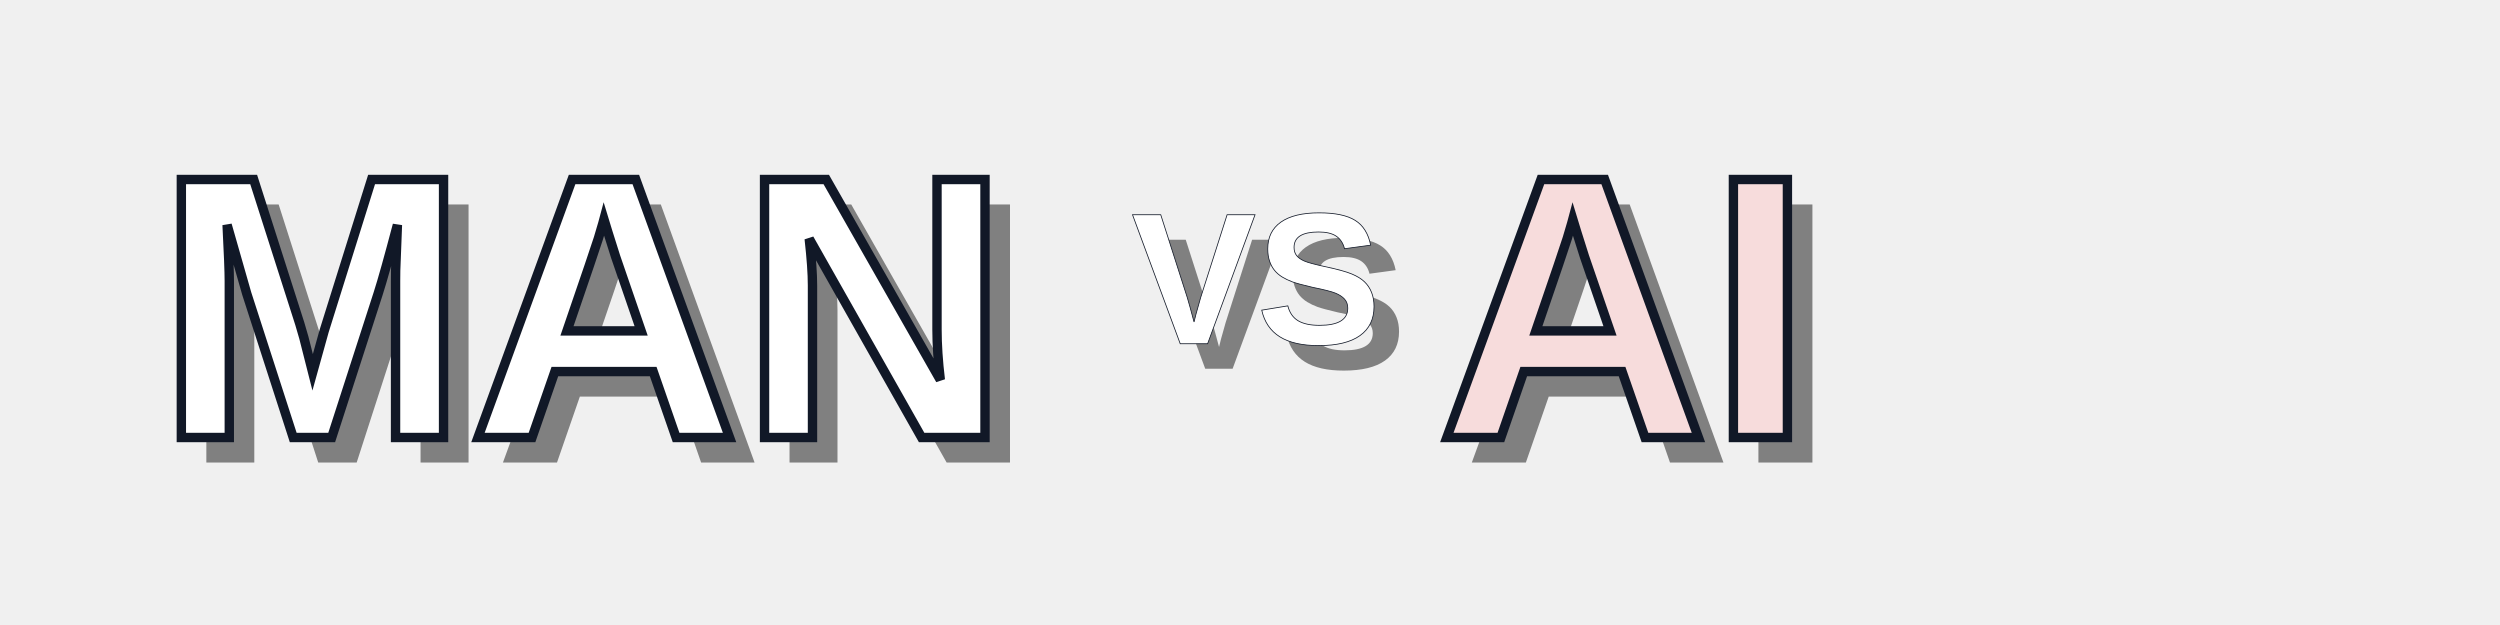
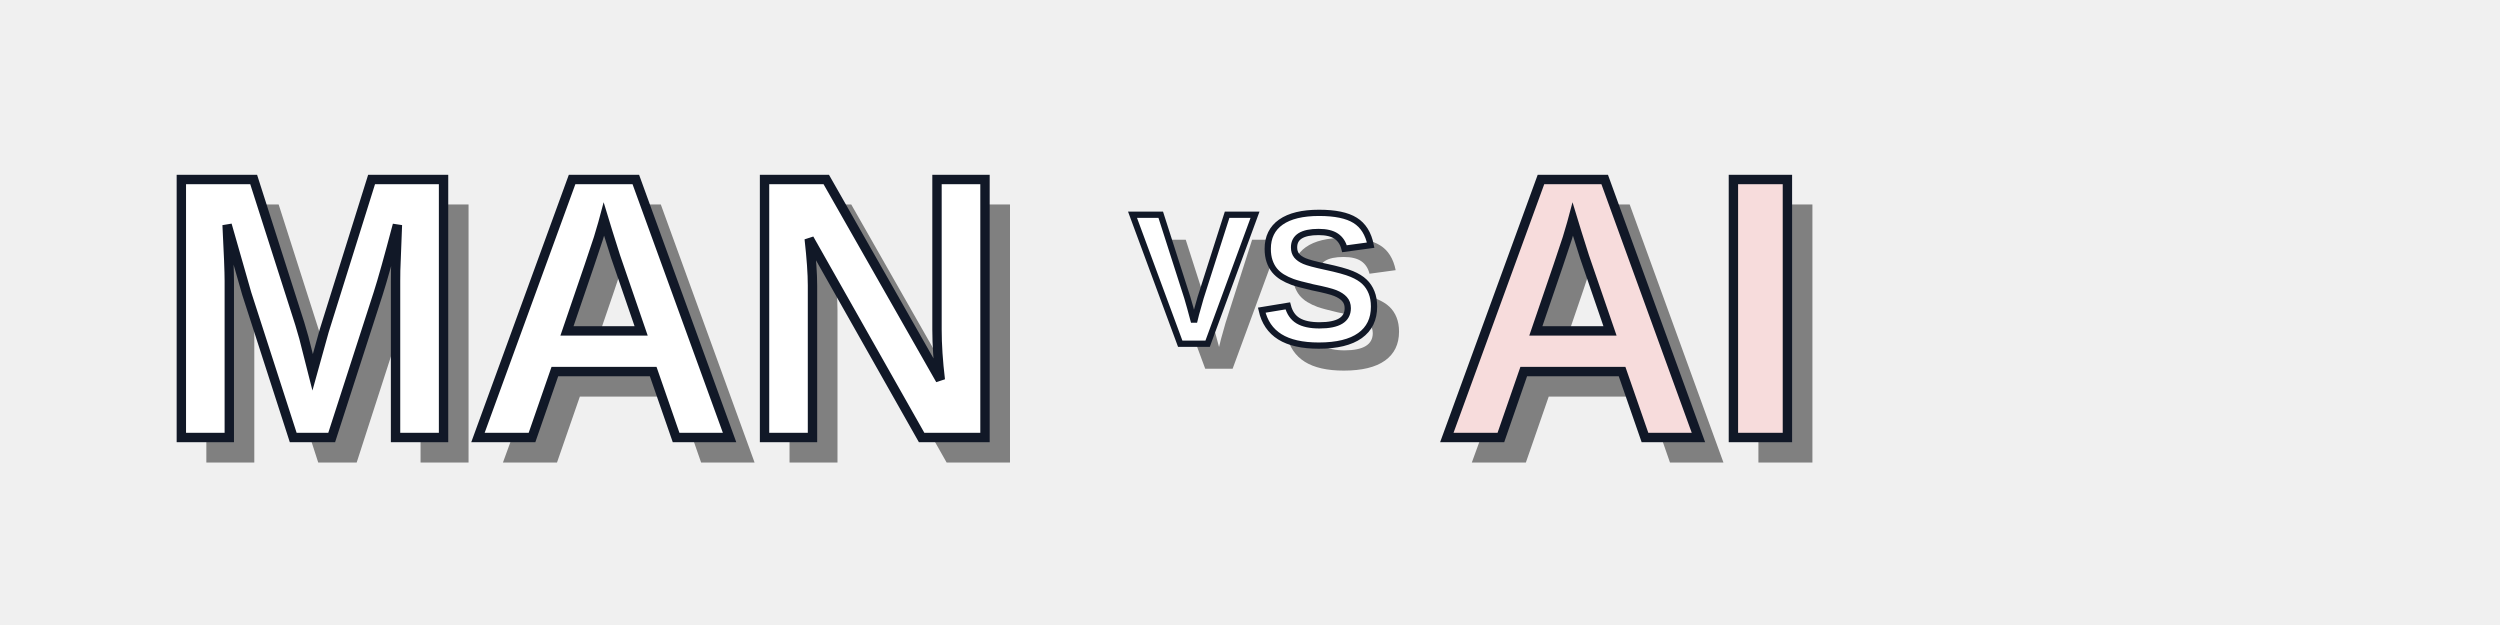
<svg xmlns="http://www.w3.org/2000/svg" viewBox="0 0 800 200">
  <defs>
    <filter id="shadow" x="-20%" y="-20%" width="140%" height="140%">
      <feDropShadow dx="8" dy="8" stdDeviation="4" flood-color="#000" flood-opacity="0.3" />
    </filter>
  </defs>
  <g fill="#808080">
    <text x="58" y="148" font-family="Arial, sans-serif" font-size="120" font-weight="900" fill="#808080">MAN</text>
    <text x="468" y="148" font-family="Arial, sans-serif" font-size="120" font-weight="900" fill="#808080">AI</text>
  </g>
  <g>
    <text x="50" y="140" font-family="Arial, sans-serif" font-size="120" font-weight="900" fill="#ffffff" stroke="#111827" stroke-width="3">MAN</text>
  </g>
  <g>
    <text x="460" y="140" font-family="Arial, sans-serif" font-size="120" font-weight="900" fill="#f7dcdc" stroke="#111827" stroke-width="3">AI</text>
  </g>
  <g>
    <text x="370" y="118" font-family="Arial, sans-serif" font-size="60" font-weight="900" fill="#808080">VS</text>
  </g>
  <g>
-     <text x="362" y="110" font-family="Arial, sans-serif" font-size="60" font-weight="900" fill="#ffffff" stroke="#111827" stroke-width="0.25">VS</text>
+     <text x="362" y="110" font-family="Arial, sans-serif" font-size="60" font-weight="900" fill="#ffffff" stroke="#111827" stroke-width="2">VS</text>
  </g>
</svg>
